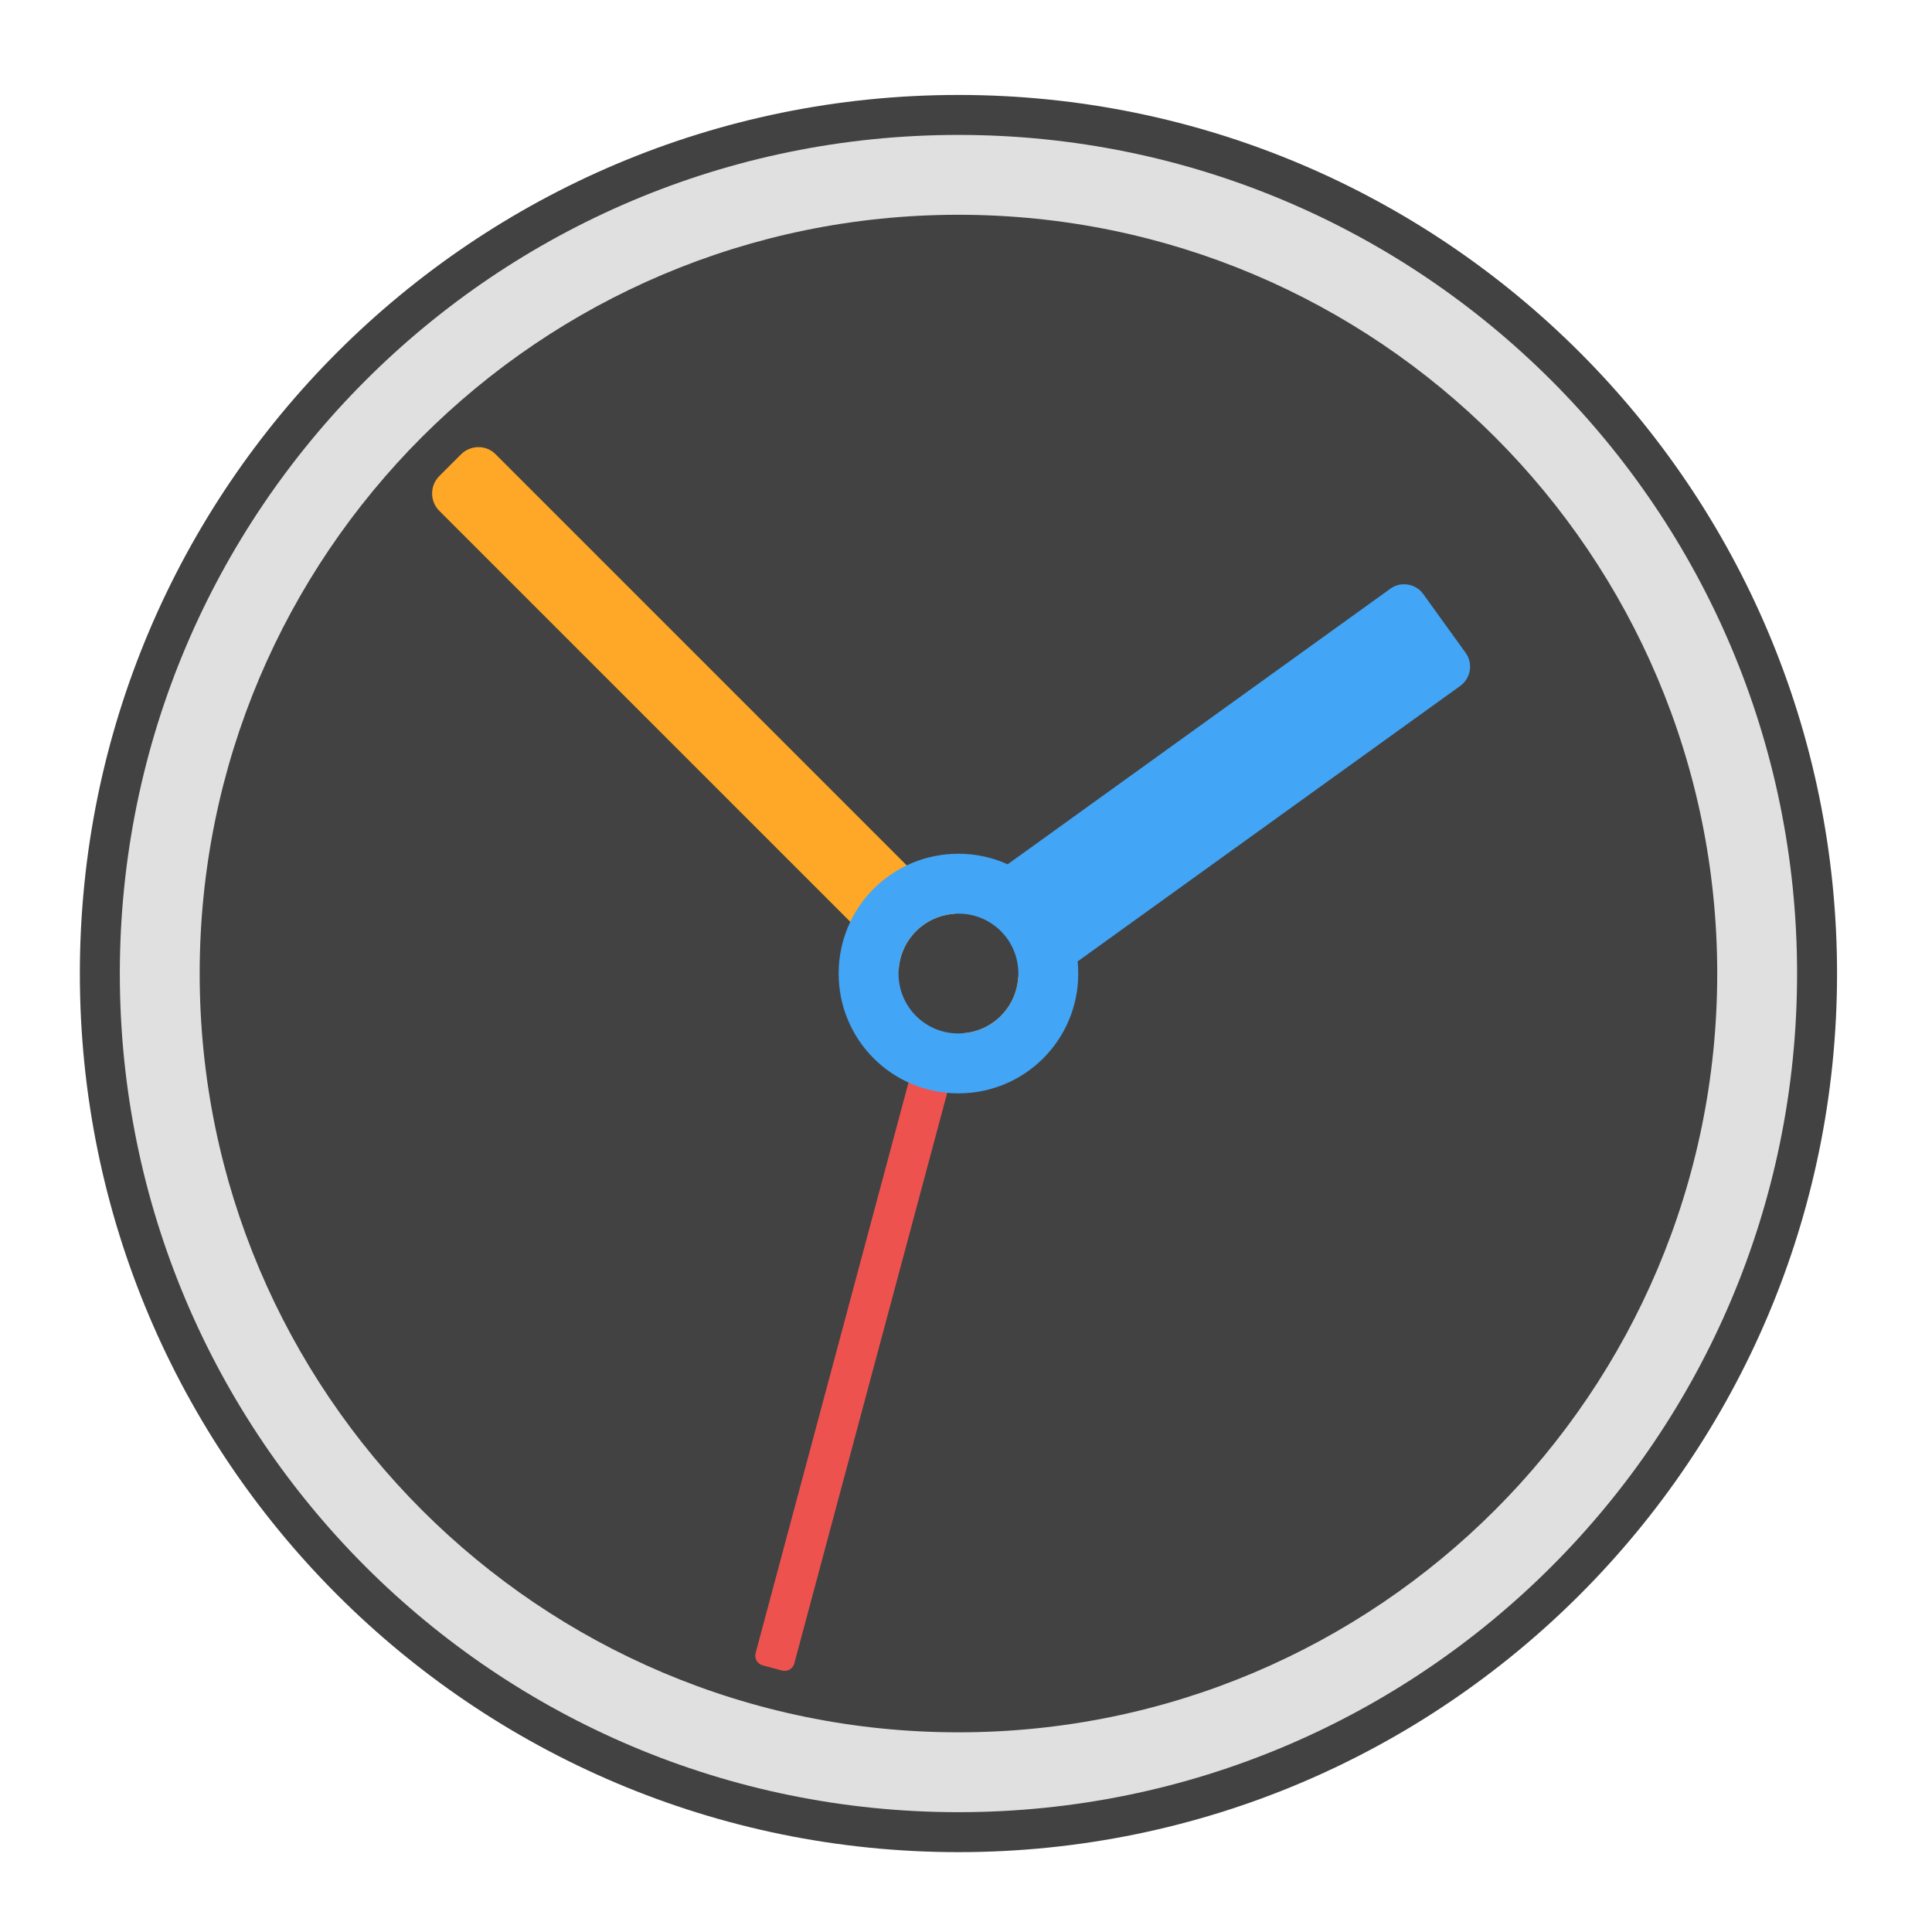
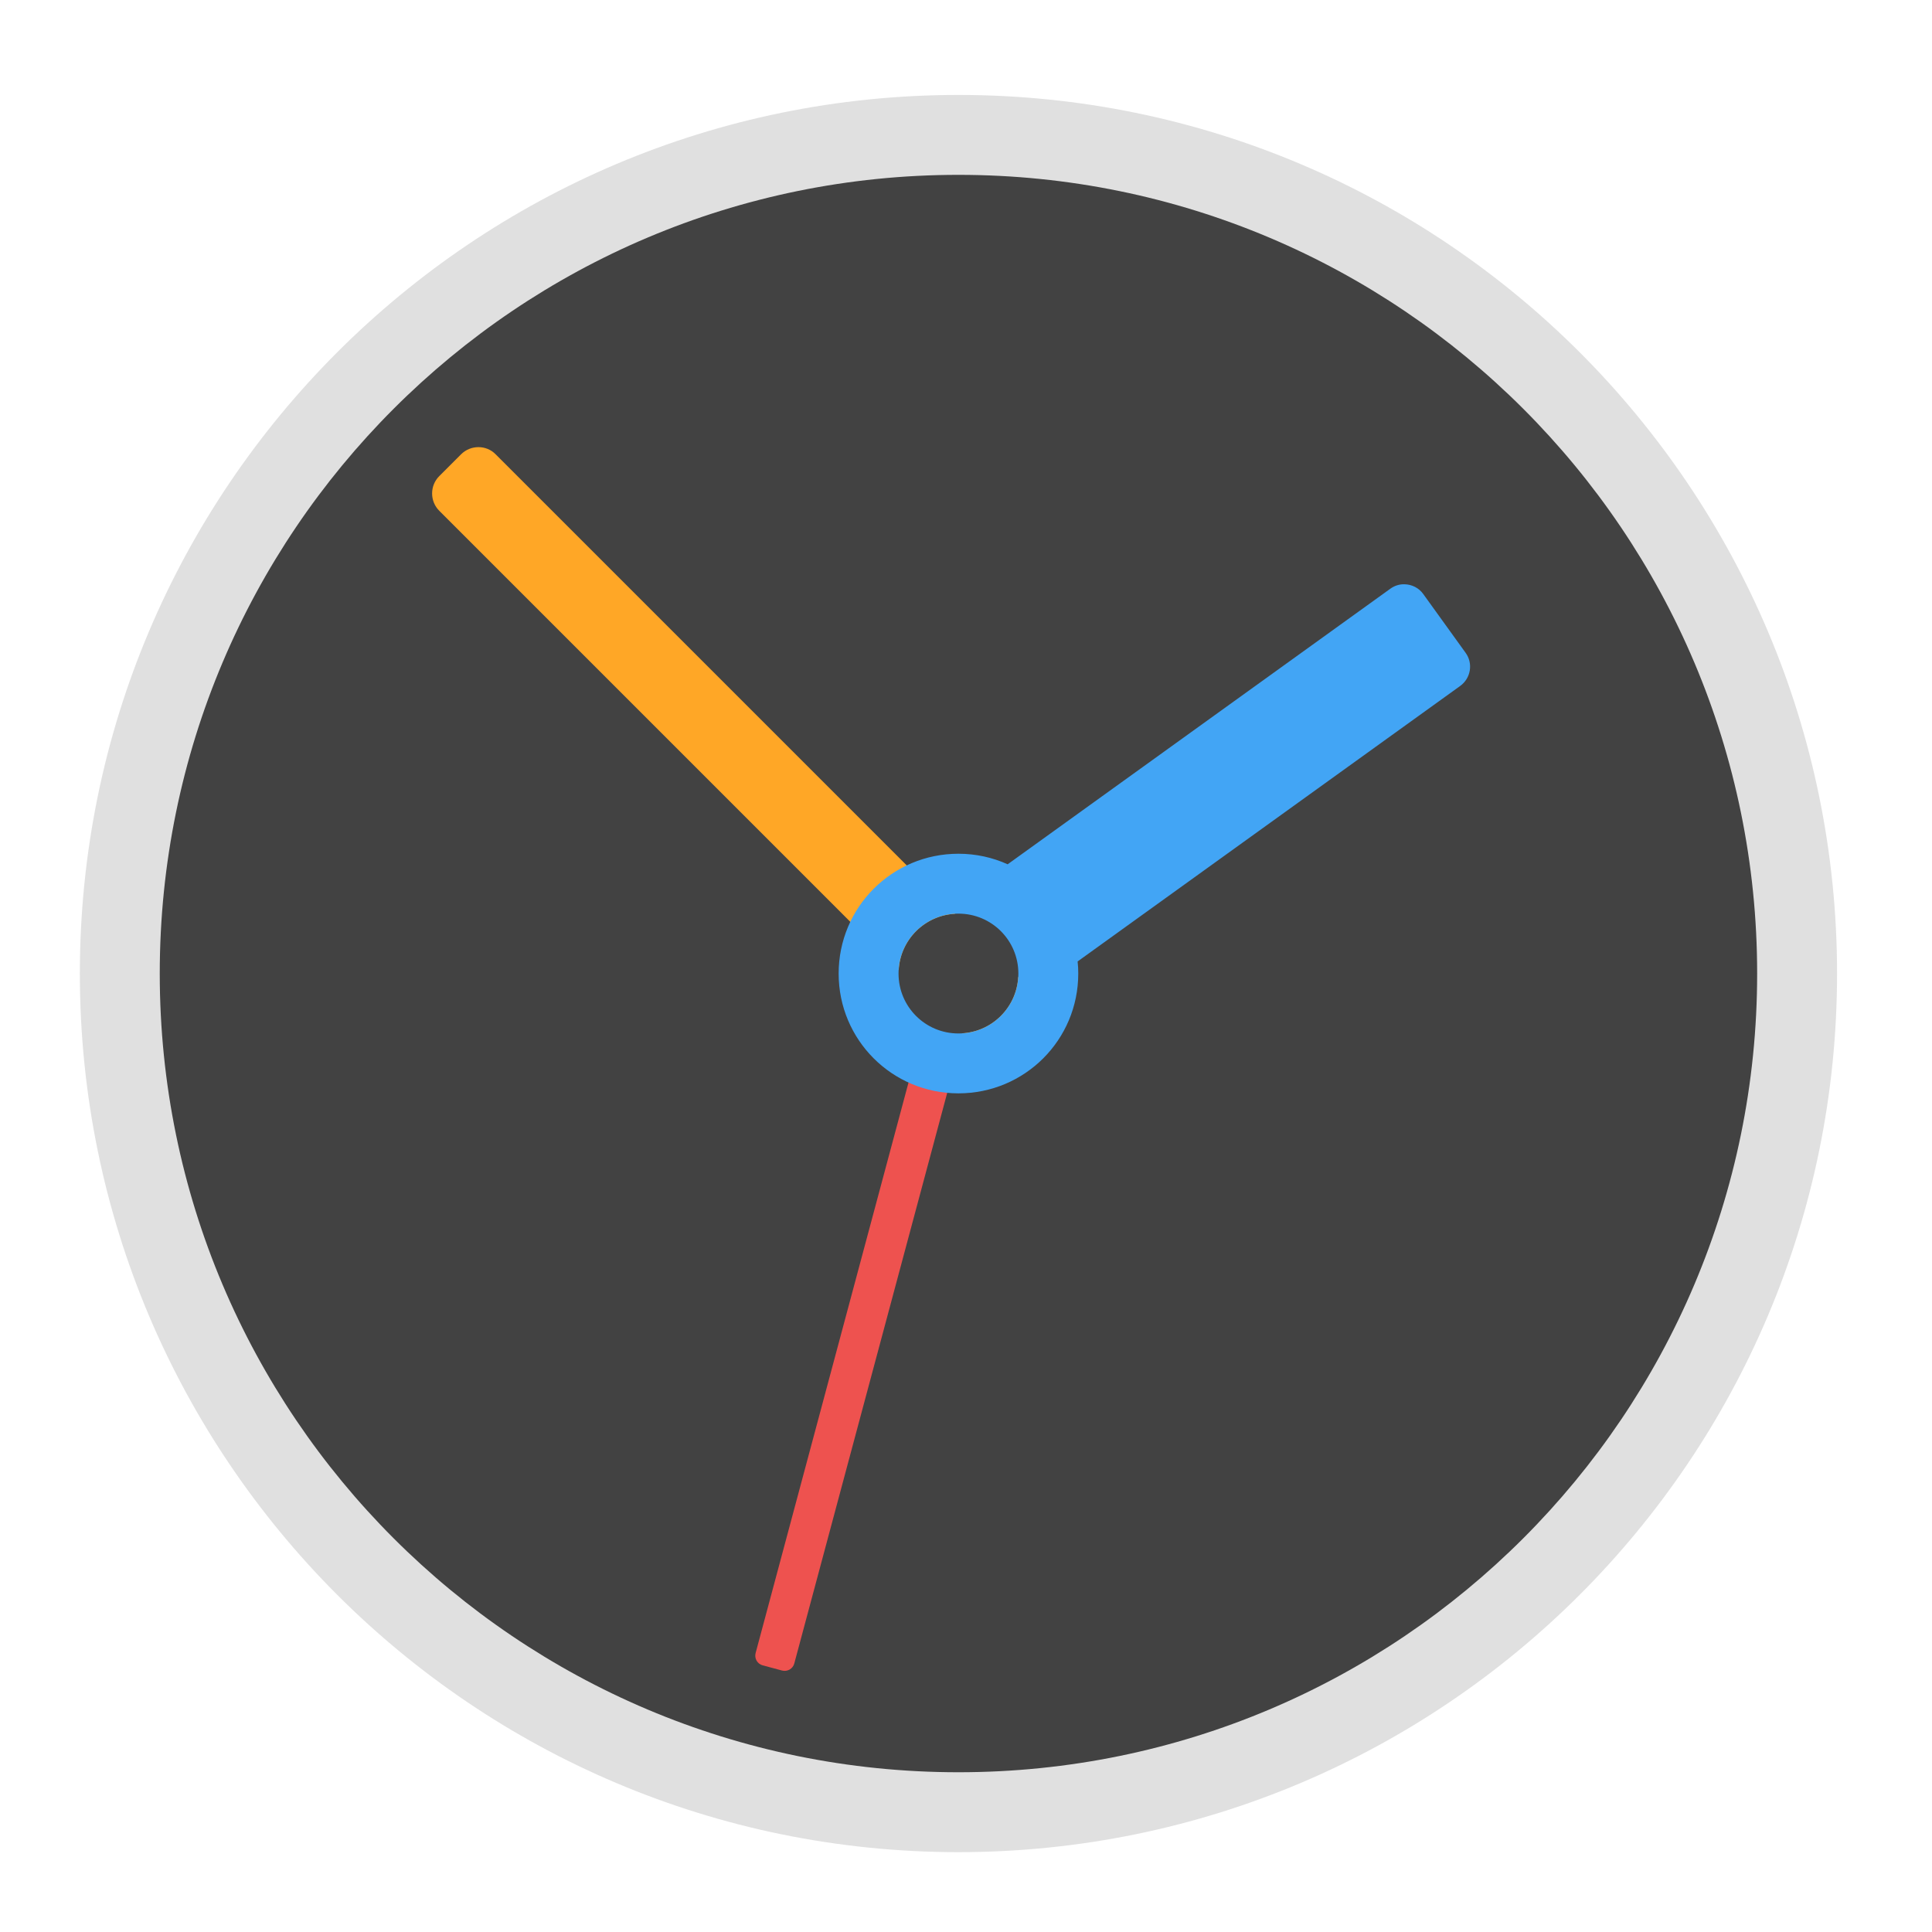
<svg xmlns="http://www.w3.org/2000/svg" width="48px" height="48px" viewBox="0 0 48 48" version="1.1">
  <g id="surface1">
-     <path style=" stroke:none;fill-rule:nonzero;fill:rgb(25.882%,25.882%,25.882%);fill-opacity:1;" d="M 23.812 2.359 C 35.867 2.359 45.641 12.133 45.641 24.188 C 45.641 36.242 35.867 46.016 23.812 46.016 C 11.758 46.016 1.984 36.242 1.984 24.188 C 1.984 12.133 11.758 2.359 23.812 2.359 Z M 23.812 2.359 " />
-     <path style=" stroke:none;fill-rule:nonzero;fill:rgb(87.843%,87.843%,87.843%);fill-opacity:1;" d="M 23.812 3.352 C 35.32 3.352 44.648 12.68 44.648 24.188 C 44.648 35.695 35.32 45.023 23.812 45.023 C 12.305 45.023 2.977 35.695 2.977 24.188 C 2.977 12.68 12.305 3.352 23.812 3.352 Z M 23.812 3.352 " />
-     <path style=" stroke:none;fill-rule:nonzero;fill:rgb(25.882%,25.882%,25.882%);fill-opacity:1;" d="M 23.812 5.336 C 34.223 5.336 42.664 13.777 42.664 24.188 C 42.664 34.598 34.223 43.039 23.812 43.039 C 13.402 43.039 4.961 34.598 4.961 24.188 C 4.961 13.777 13.402 5.336 23.812 5.336 Z M 23.812 5.336 " />
+     <path style=" stroke:none;fill-rule:nonzero;fill:rgb(87.843%,87.843%,87.843%);fill-opacity:1;" d="M 23.812 2.359 C 35.867 2.359 45.641 12.133 45.641 24.188 C 45.641 36.242 35.867 46.016 23.812 46.016 C 11.758 46.016 1.984 36.242 1.984 24.188 C 1.984 12.133 11.758 2.359 23.812 2.359 Z M 23.812 2.359 " />
+     <path style=" stroke:none;fill-rule:nonzero;fill:rgb(25.882%,25.882%,25.882%);fill-opacity:1;" d="M 23.812 4.344 C 34.773 4.344 43.656 13.227 43.656 24.188 C 43.656 35.148 34.773 44.031 23.812 44.031 C 12.852 44.031 3.969 35.148 3.969 24.188 C 3.969 13.227 12.852 4.344 23.812 4.344 Z M 23.812 4.344 " />
    <path style=" stroke:none;fill-rule:nonzero;fill:rgb(100%,65.49%,14.902%);fill-opacity:1;" d="M 11.887 11.109 C 11.73 11.109 11.574 11.168 11.453 11.289 L 10.914 11.828 C 10.676 12.066 10.676 12.453 10.914 12.691 L 22.328 24.105 C 22.367 23.348 22.973 22.742 23.73 22.703 L 12.316 11.289 C 12.199 11.168 12.043 11.109 11.887 11.109 Z M 25.297 24.27 C 25.258 25.027 24.652 25.633 23.895 25.672 L 24.082 25.859 C 24.32 26.102 24.707 26.102 24.945 25.859 L 25.484 25.32 C 25.727 25.082 25.727 24.695 25.484 24.457 Z M 25.297 24.27 " />
    <path style=" stroke:none;fill-rule:nonzero;fill:rgb(93.725%,32.549%,31.373%);fill-opacity:0.996;" d="M 19.43 41.504 L 18.949 41.375 C 18.816 41.34 18.738 41.203 18.773 41.07 L 22.754 26.215 C 22.789 26.082 22.926 26.004 23.059 26.039 L 23.539 26.168 C 23.672 26.203 23.75 26.34 23.715 26.473 L 19.734 41.328 C 19.699 41.461 19.562 41.539 19.43 41.504 Z M 19.43 41.504 " />
    <path style=" stroke:none;fill-rule:nonzero;fill:rgb(25.882%,64.706%,96.078%);fill-opacity:1;" d="M 34.895 14.516 C 34.77 14.512 34.645 14.551 34.539 14.629 L 25.035 21.473 C 24.664 21.305 24.25 21.211 23.812 21.211 C 22.164 21.211 20.836 22.539 20.836 24.188 C 20.836 25.836 22.164 27.164 23.812 27.164 C 25.461 27.164 26.789 25.836 26.789 24.188 C 26.789 24.086 26.785 23.988 26.773 23.887 L 36.277 17.043 C 36.543 16.852 36.605 16.48 36.41 16.215 L 35.363 14.762 C 35.25 14.602 35.074 14.52 34.895 14.516 Z M 23.812 22.699 C 24.637 22.699 25.301 23.363 25.301 24.188 C 25.301 25.012 24.637 25.676 23.812 25.676 C 22.988 25.676 22.324 25.012 22.324 24.188 C 22.324 23.363 22.988 22.699 23.812 22.699 Z M 23.812 22.699 " />
  </g>
</svg>
